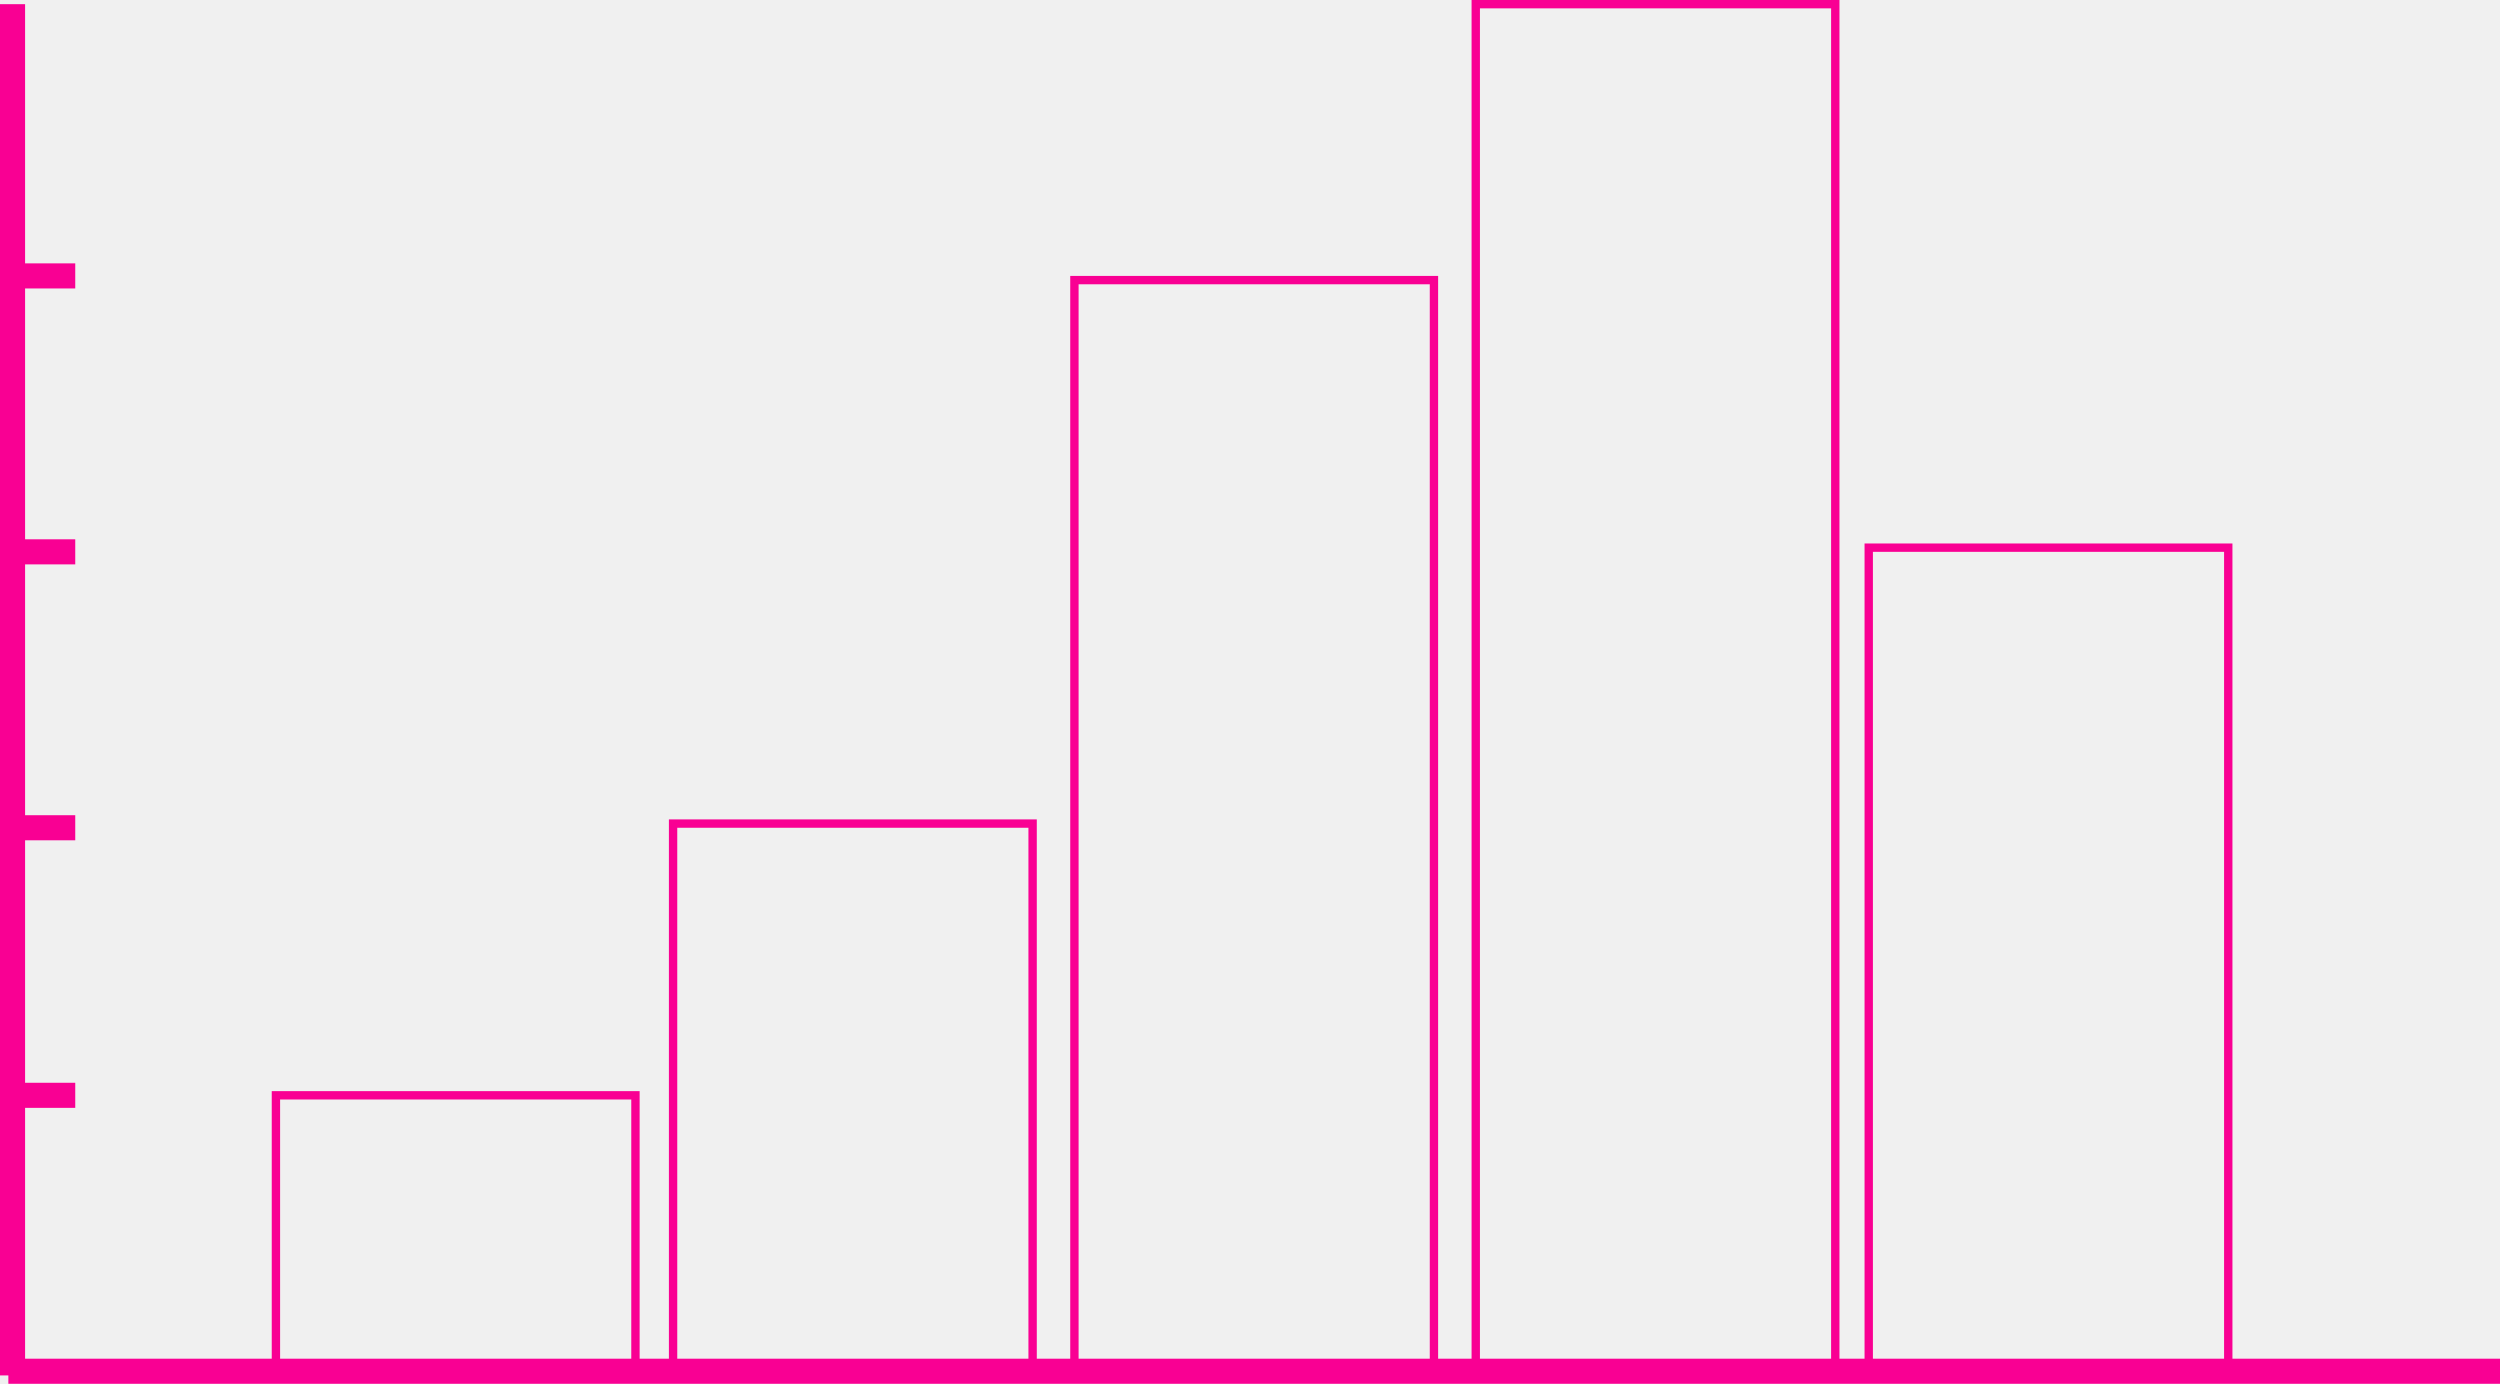
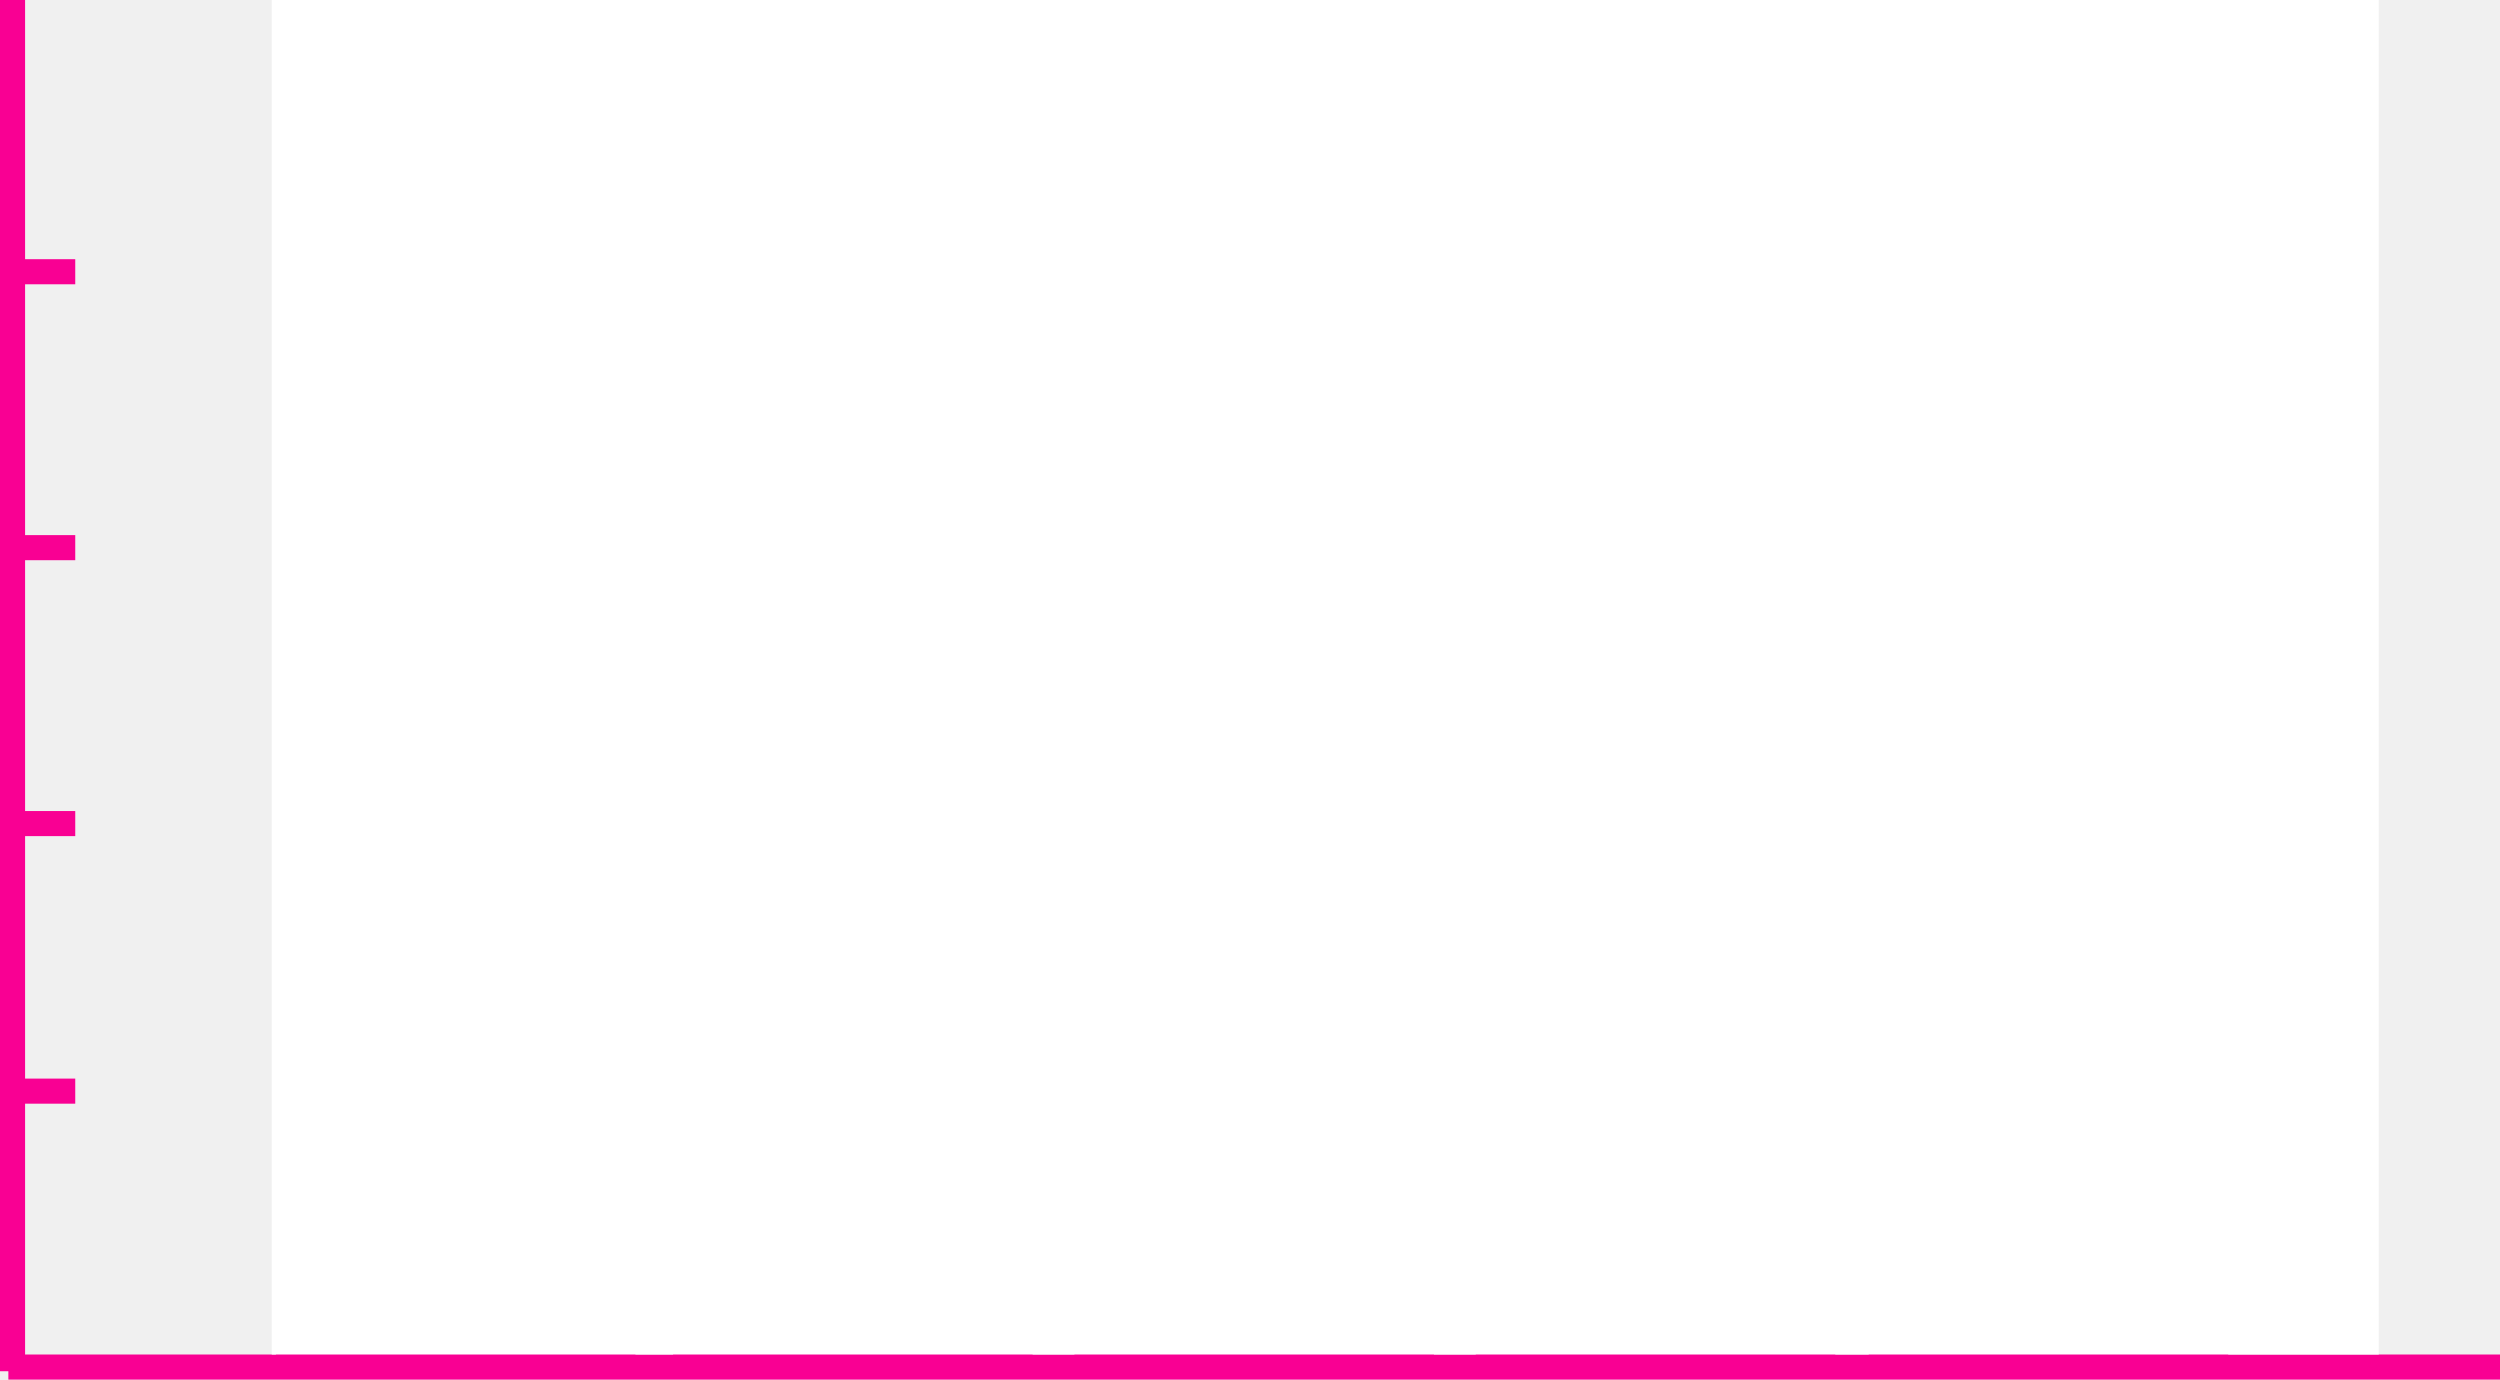
- <svg xmlns="http://www.w3.org/2000/svg" id="graph" viewBox="0 0 299 165.5">
+ <svg xmlns="http://www.w3.org/2000/svg" id="graph" viewBox="0 0 299 165">
  <g id="graph-outlines">
-     <line x1="1.5" y1="0.5" x2="1.5" y2="164.5" fill="none" stroke="#f90093" stroke-miterlimit="10" stroke-width="3" />
-     <line x1="1" y1="164" x2="299" y2="164" fill="none" stroke="#f90093" stroke-miterlimit="10" stroke-width="3" />
-     <line x1="2" y1="33" x2="9" y2="33" fill="none" stroke="#f90093" stroke-miterlimit="10" stroke-width="3" />
-     <line x1="2" y1="66" x2="9" y2="66" fill="none" stroke="#f90093" stroke-miterlimit="10" stroke-width="3" />
-     <line x1="2" y1="99" x2="9" y2="99" fill="none" stroke="#f90093" stroke-miterlimit="10" stroke-width="3" />
-     <line x1="1" y1="131" x2="9" y2="131" fill="none" stroke="#f90093" stroke-miterlimit="10" stroke-width="3" />
+     <line x1="1.5" x2="1.5" y2="164" fill="none" stroke="#f90093" stroke-miterlimit="10" stroke-width="3" />
+     <line x1="1" y1="163.5" x2="299" y2="163.5" fill="none" stroke="#f90093" stroke-miterlimit="10" stroke-width="3" />
+     <line x1="2" y1="32.5" x2="9" y2="32.5" fill="none" stroke="#f90093" stroke-miterlimit="10" stroke-width="3" />
+     <line x1="2" y1="65.5" x2="9" y2="65.5" fill="none" stroke="#f90093" stroke-miterlimit="10" stroke-width="3" />
+     <line x1="2" y1="98.5" x2="9" y2="98.5" fill="none" stroke="#f90093" stroke-miterlimit="10" stroke-width="3" />
+     <line x1="1" y1="130.5" x2="9" y2="130.5" fill="none" stroke="#f90093" stroke-miterlimit="10" stroke-width="3" />
  </g>
-   <rect id="first" x="33" y="131" width="43" height="33" fill="none" stroke="#f90093" stroke-miterlimit="10" />
-   <rect id="second" x="80.5" y="98.5" width="43" height="66" fill="none" stroke="#f90093" stroke-miterlimit="10" />
-   <rect id="third" x="128.5" y="33.5" width="43" height="131" fill="none" stroke="#f90093" stroke-miterlimit="10" />
-   <rect id="fourth" x="176.5" y="0.5" width="43" height="164" fill="none" stroke="#f90093" stroke-miterlimit="10" />
-   <rect id="fifth" x="223.5" y="65.5" width="43" height="99" fill="none" stroke="#f90093" stroke-miterlimit="10" />
+   <rect id="first" x="33" y="130.5" width="43" height="33" fill="#f90093" />
+   <rect id="second" x="80.5" y="98" width="43" height="66" fill="#f90093" />
+   <rect id="third" x="128.5" y="33" width="43" height="131" fill="#f90093" />
+   <rect id="fourth" x="176.5" y="9.5" width="43" height="154.5" fill="#f90093" />
+   <rect id="fifth" x="223.5" y="65" width="43" height="99" fill="#f90093" />
+   <rect id="animate-layer" x="32.5" width="252" height="162" fill="#fff" />
</svg>
